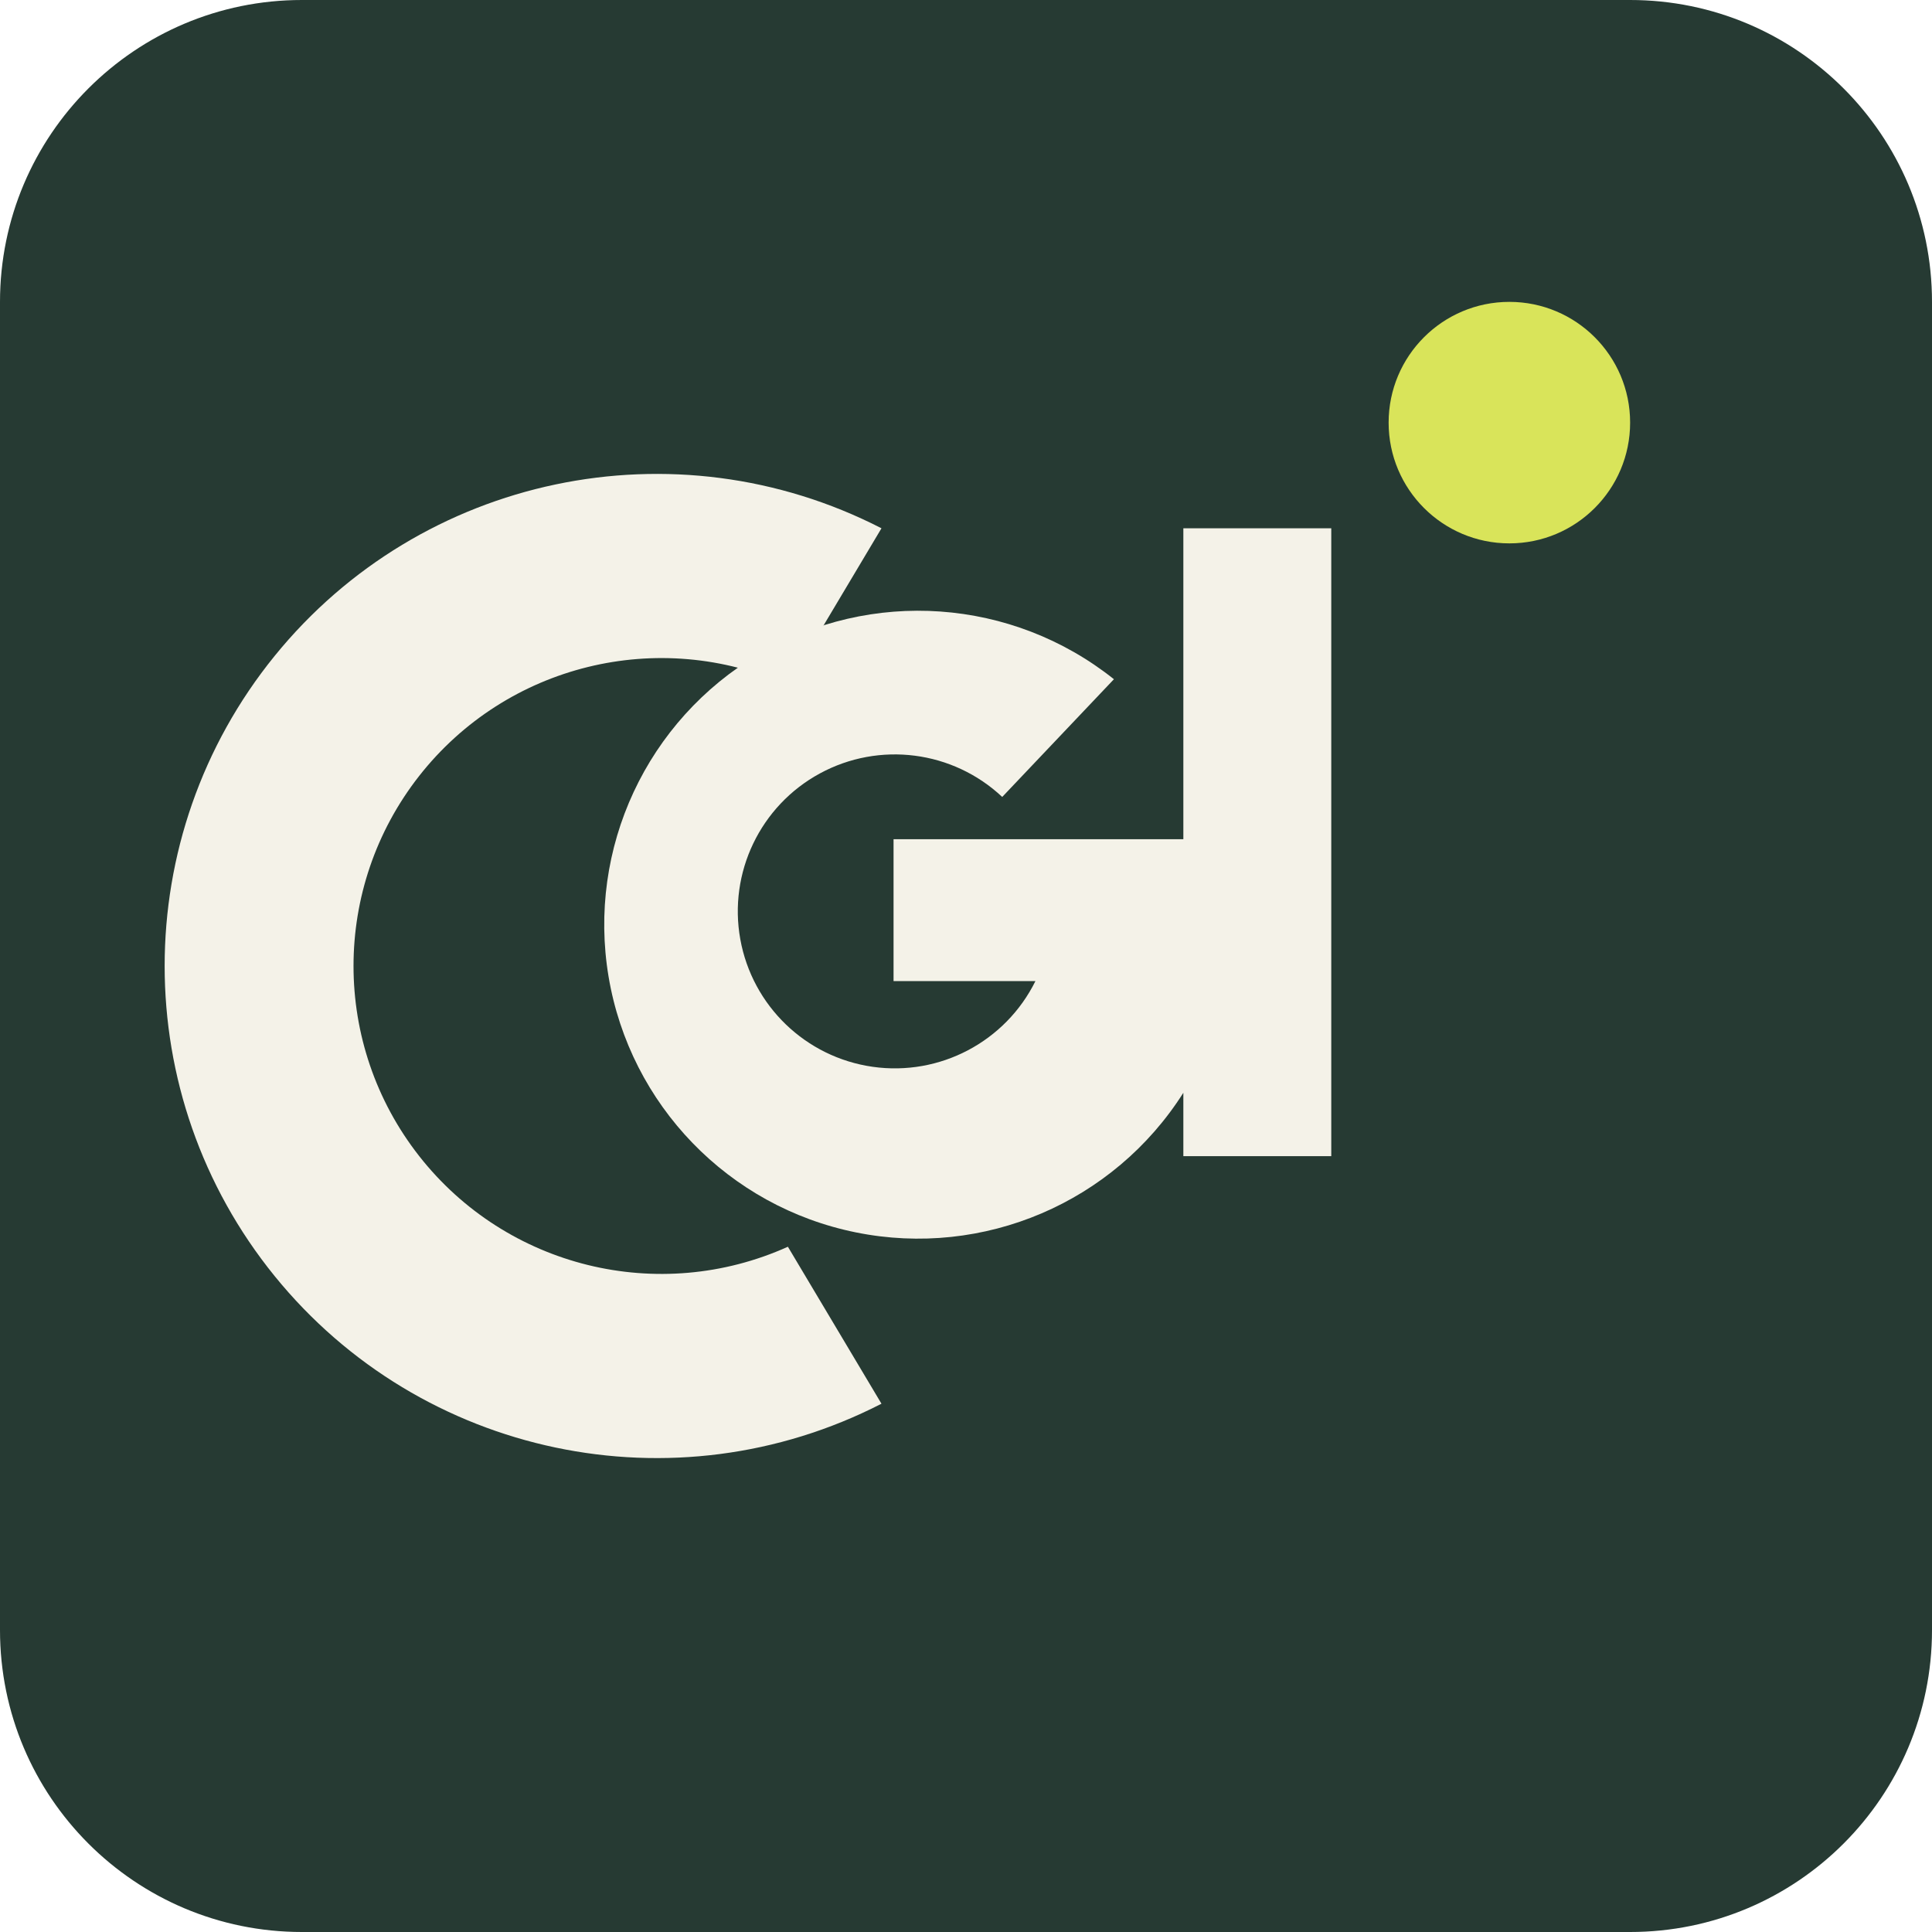
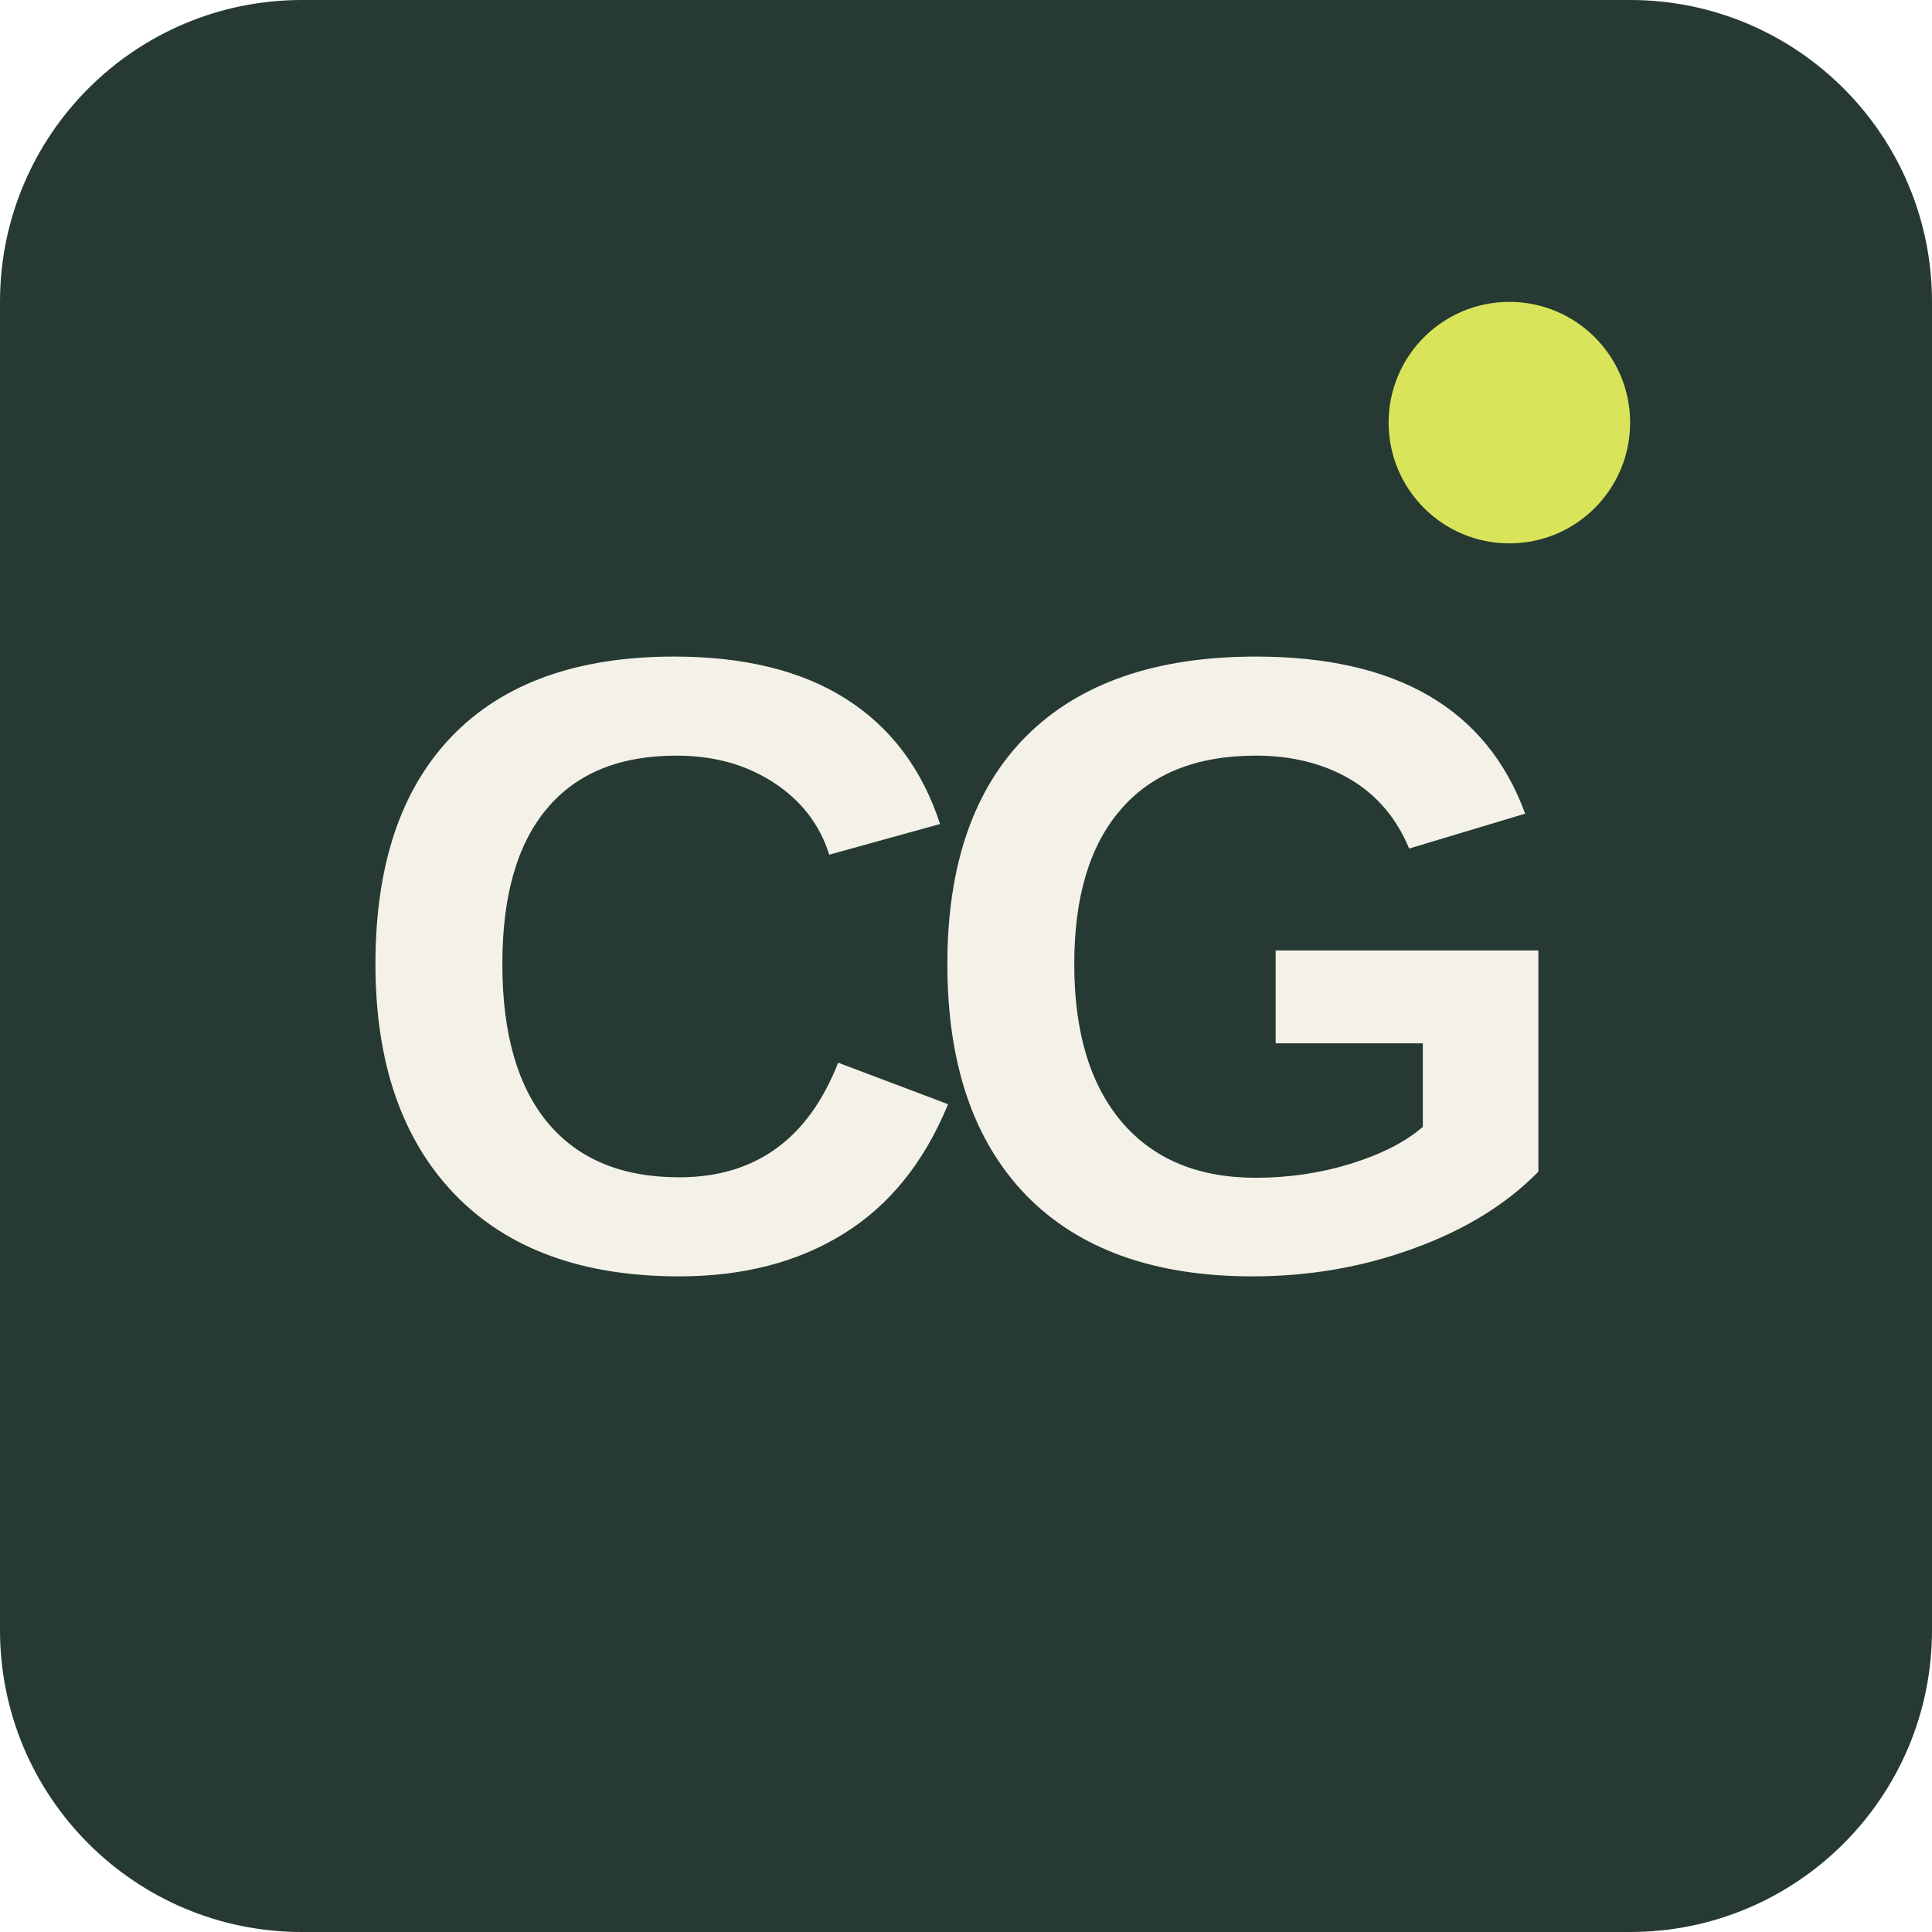
<svg xmlns="http://www.w3.org/2000/svg" viewBox="0 0 64 64" role="img">
  <rect width="64" height="64" rx="10" fill="#263a33" />
-   <path d="M29.2 17.5a16.3 16.3 0 1 0 0 29l-3.1-5.2a10.2 10.2 0 1 1 0-18.6z" fill="#f4f2e8" />
-   <path d="M34.2 17.5h4.9v20.8h-4.9v-2.1a10.4 10.4 0 1 1-2.3-13.7l-3.7 3.9a5.2 5.2 0 1 0 1.1 6.1h-4.7v-4.7h9.6z" fill="#f4f2e8" transform="translate(5 0)" />
+   <text x="32" y="42" fill="#f4f2e8" font-family="Arial, Helvetica, sans-serif" font-size="29" font-weight="700" letter-spacing="-2" text-anchor="middle">CG</text>
  <circle cx="50" cy="14" r="4" fill="#d9e45a" />
</svg>
